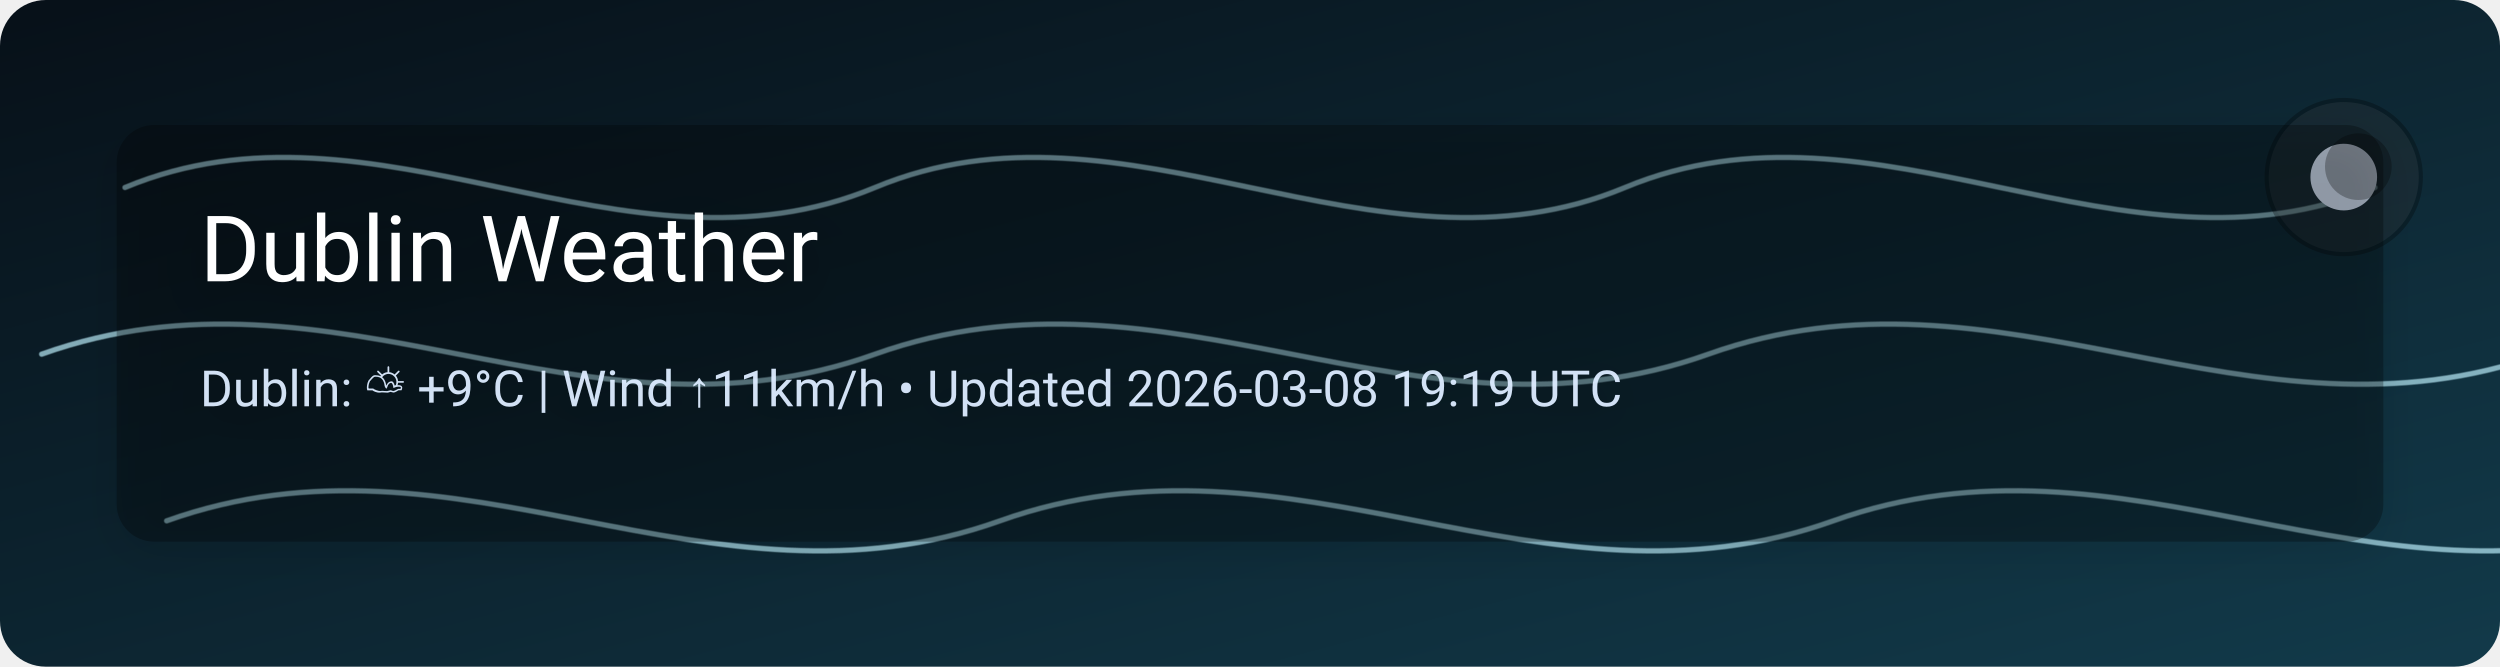
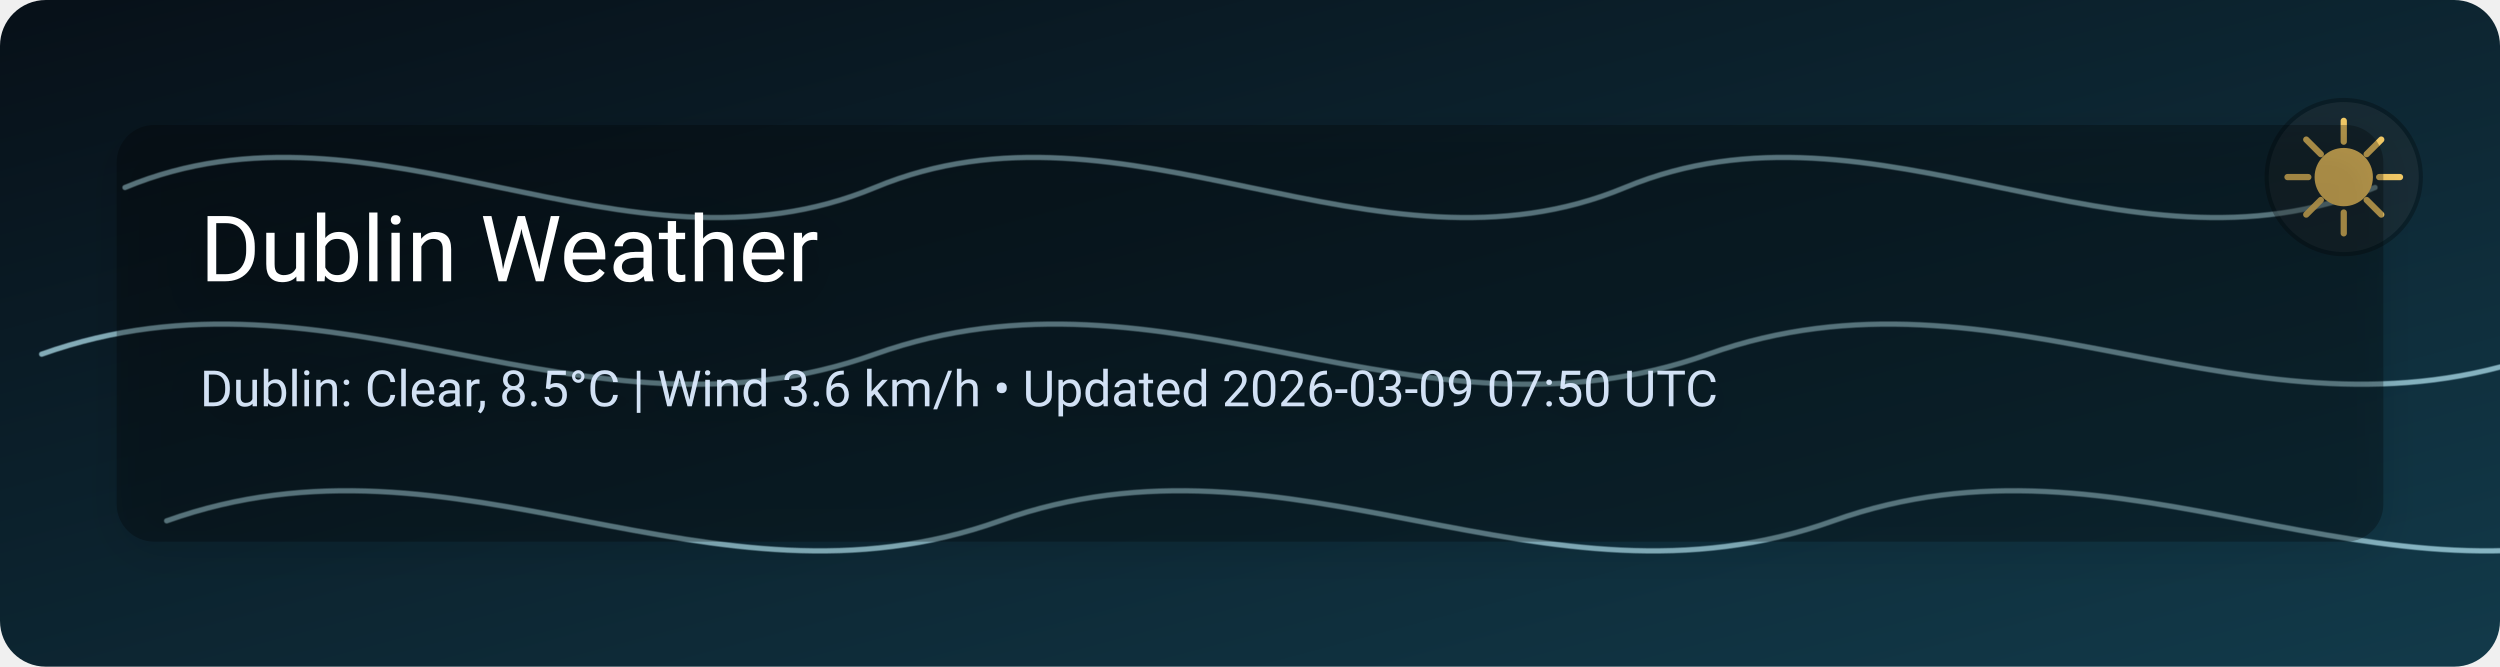
<svg xmlns="http://www.w3.org/2000/svg" width="1200" height="320" viewBox="0 0 1200 320">
  <defs>
    <linearGradient id="g" x1="0" y1="0" x2="1" y2="1">
      <stop offset="0" stop-color="#071018" />
      <stop offset="1" stop-color="#123a4a" />
    </linearGradient>
    <filter id="shadow" x="-20%" y="-20%" width="140%" height="140%">
      <feDropShadow dx="0" dy="6" stdDeviation="10" flood-color="#000" flood-opacity="0.35" />
    </filter>
  </defs>
  <style>
    .title { font: 44px system-ui, -apple-system, Segoe UI, Roboto, Arial; fill: #fff; }
    .sub   { font: 24px system-ui, -apple-system, Segoe UI, Roboto, Arial; fill: #dbeafe; opacity: .95; }
    .card  { fill: rgba(0,0,0,0.28); }

    @keyframes scrollDown { from { transform: translateY(-320px); } to { transform: translateY(0px); } }
    @keyframes scrollRight{ from { transform: translateX(-600px); } to { transform: translateX(0px); } }
    @keyframes scrollLeft { from { transform: translateX(0px); } to { transform: translateX(-600px); } }
    @keyframes driftDiag  { from { transform: translate(-180px,-140px); } to { transform: translate(180px,140px); } }
    @keyframes flash { 0%,90%,100% { opacity: 0; } 91%,93% { opacity: .65; } 94% { opacity: .1; } 95% { opacity: .45; } }

    .layerSlow  { opacity: .22; }
    .layerMed   { opacity: .30; }
    .layerFast  { opacity: .40; }

    .rainSlow { animation: scrollDown 2.6s linear infinite; }
    .rainMed  { animation: scrollDown 1.7s linear infinite; }
    .rainFast { animation: scrollDown 1.1s linear infinite; }

    .windSlow { animation: scrollRight 7.2s linear infinite; }
    .windMed  { animation: scrollRight 4.8s linear infinite; }
    .windFast { animation: scrollRight 3.2s linear infinite; }

    .fogSlow  { animation: scrollLeft 18s ease-in-out infinite; }
    .fogMed   { animation: scrollLeft 12s ease-in-out infinite; }
    .fogFast  { animation: scrollLeft 8s  ease-in-out infinite; }

    .snowSlow { animation: driftDiag 10s linear infinite; }
    .snowMed  { animation: driftDiag 7s  linear infinite; }
    .snowFast { animation: driftDiag 5s  linear infinite; }

    .flash { animation: flash 4.8s infinite; }

    /* Badge subtle float */
    @keyframes bob { 0%,100% { transform: translateY(0px); } 50% { transform: translateY(3px); } }
    .badge { animation: bob 2.8s ease-in-out infinite; }
  </style>
  <rect width="1200" height="320" rx="22" fill="url(#g)" />
  <g class="layerSlow windSlow" fill="none" stroke="#bff3ff" stroke-width="3" stroke-linecap="round">
    <path d="M 60 90 C 180 40, 300 140, 420 90 S 660 140, 780 90 S 1020 140, 1140 90" />
    <path d="M 20 170 C 160 120, 280 220, 420 170 S 680 220, 820 170 S 1080 220, 1220 170" />
    <path d="M 80 250 C 220 200, 340 300, 480 250 S 740 300, 880 250 S 1140 300, 1280 250" />
  </g>
  <g class="layerMed windMed" fill="none" stroke="#bff3ff" stroke-width="2.5" stroke-linecap="round">
    <path d="M 60 90 C 180 40, 300 140, 420 90 S 660 140, 780 90 S 1020 140, 1140 90" />
    <path d="M 20 170 C 160 120, 280 220, 420 170 S 680 220, 820 170 S 1080 220, 1220 170" />
    <path d="M 80 250 C 220 200, 340 300, 480 250 S 740 300, 880 250 S 1140 300, 1280 250" />
  </g>
  <g class="layerFast windFast" fill="none" stroke="#bff3ff" stroke-width="2" stroke-linecap="round">
    <path d="M 60 90 C 180 40, 300 140, 420 90 S 660 140, 780 90 S 1020 140, 1140 90" />
    <path d="M 20 170 C 160 120, 280 220, 420 170 S 680 220, 820 170 S 1080 220, 1220 170" />
    <path d="M 80 250 C 220 200, 340 300, 480 250 S 740 300, 880 250 S 1140 300, 1280 250" />
  </g>
  <g class="badge">
    <circle cx="1125" cy="85" r="38" fill="rgba(0,0,0,0.28)" />
    <circle cx="1125" cy="85" r="36" fill="rgba(255,255,255,0.06)" />
  </g>
  <g class="badge">
-     <circle cx="1125" cy="85" r="16" fill="#dbeafe" />
-     <circle cx="1132" cy="80" r="16" fill="rgba(0,0,0,0.28)" />
+     <circle cx="1125" cy="85" r="14" fill="#ffd36a" />
+     <g stroke="#ffd36a" stroke-width="3" stroke-linecap="round" opacity="0.95">
+       <line x1="1125" y1="58" x2="1125" y2="68" />
+       <line x1="1125" y1="102" x2="1125" y2="112" />
+       <line x1="1098" y1="85" x2="1108" y2="85" />
+       <line x1="1142" y1="85" x2="1152" y2="85" />
+       <line x1="1107" y1="67" x2="1114" y2="74" />
+       <line x1="1136" y1="96" x2="1143" y2="103" />
+       <line x1="1136" y1="74" x2="1143" y2="67" />
+       <line x1="1107" y1="103" x2="1114" y2="96" />
+     </g>
  </g>
  <g filter="url(#shadow)">
    <rect x="56" y="60" width="1088" height="200" rx="18" class="card" />
    <text x="96" y="135" class="title">Dublin Weather</text>
-     <text x="96" y="195" class="sub">Dublin: ⛅️  +9°C | Wind ↑11km/h • Updated 2026-03-08 19:19 UTC</text>
+     <text x="96" y="195" class="sub">Dublin: Clear, 8.5°C | Wind 3.6 km/h • Updated 2026-03-09 07:50 UTC</text>
  </g>
</svg>
